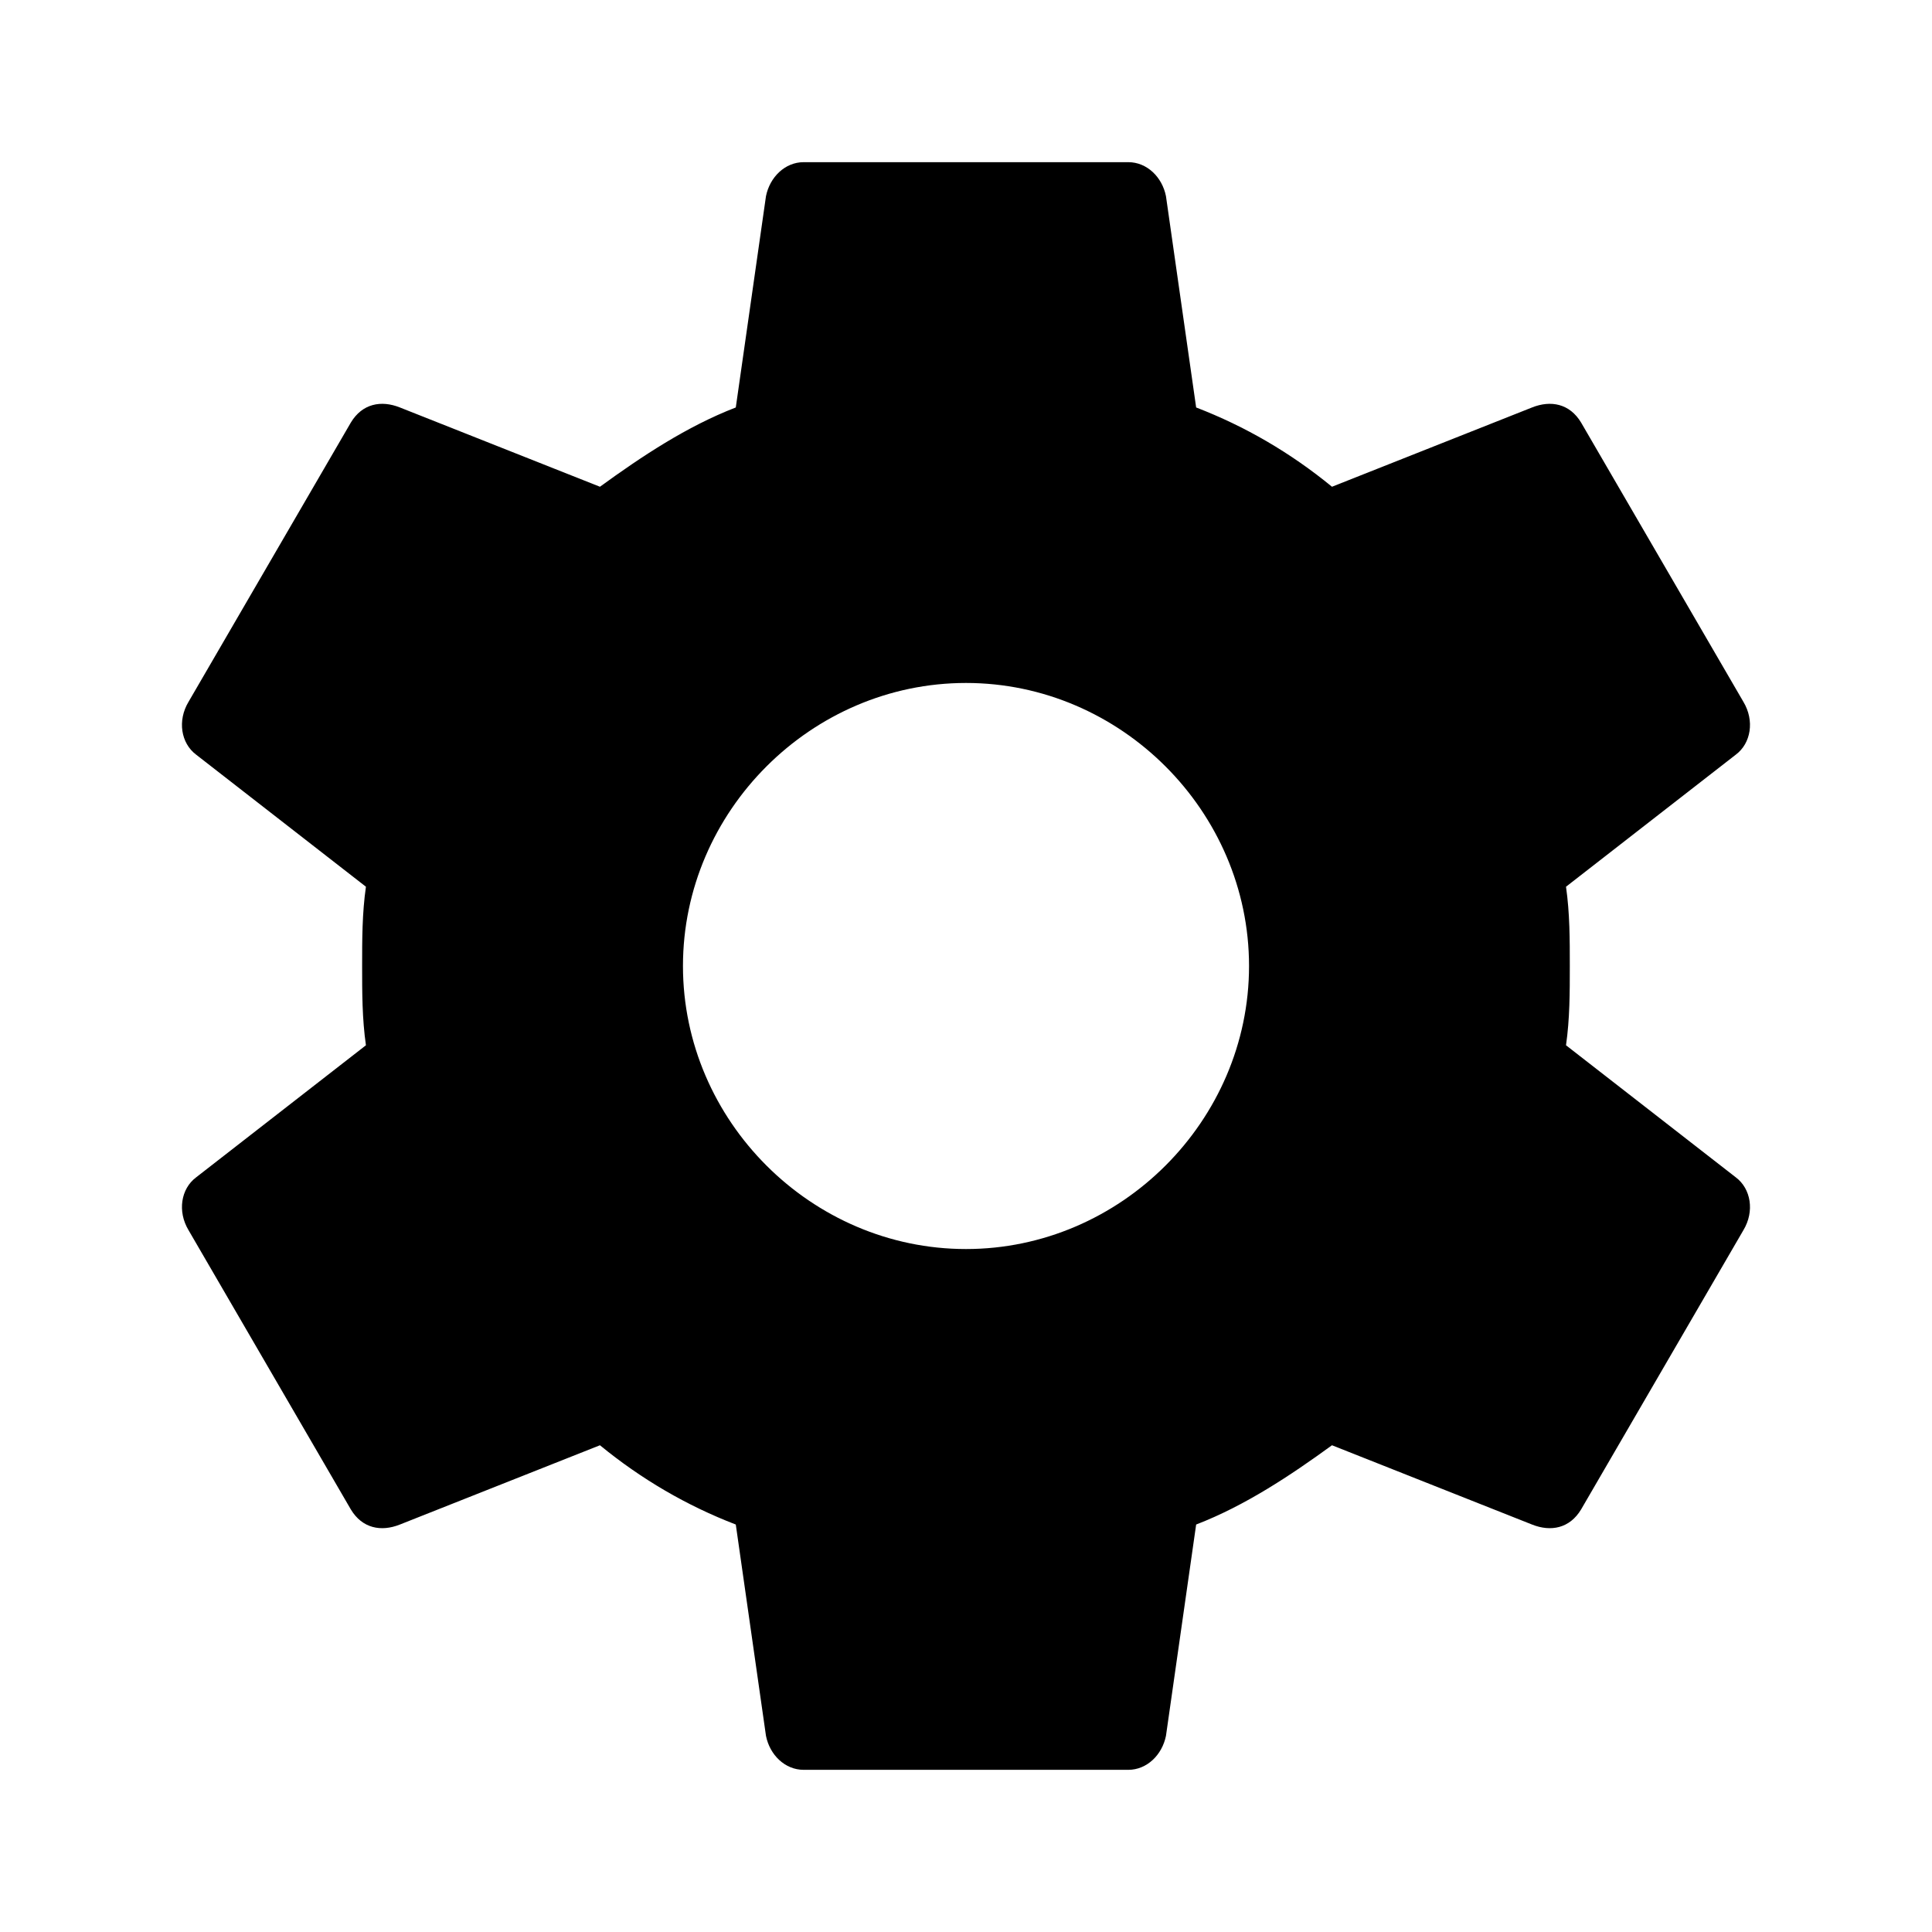
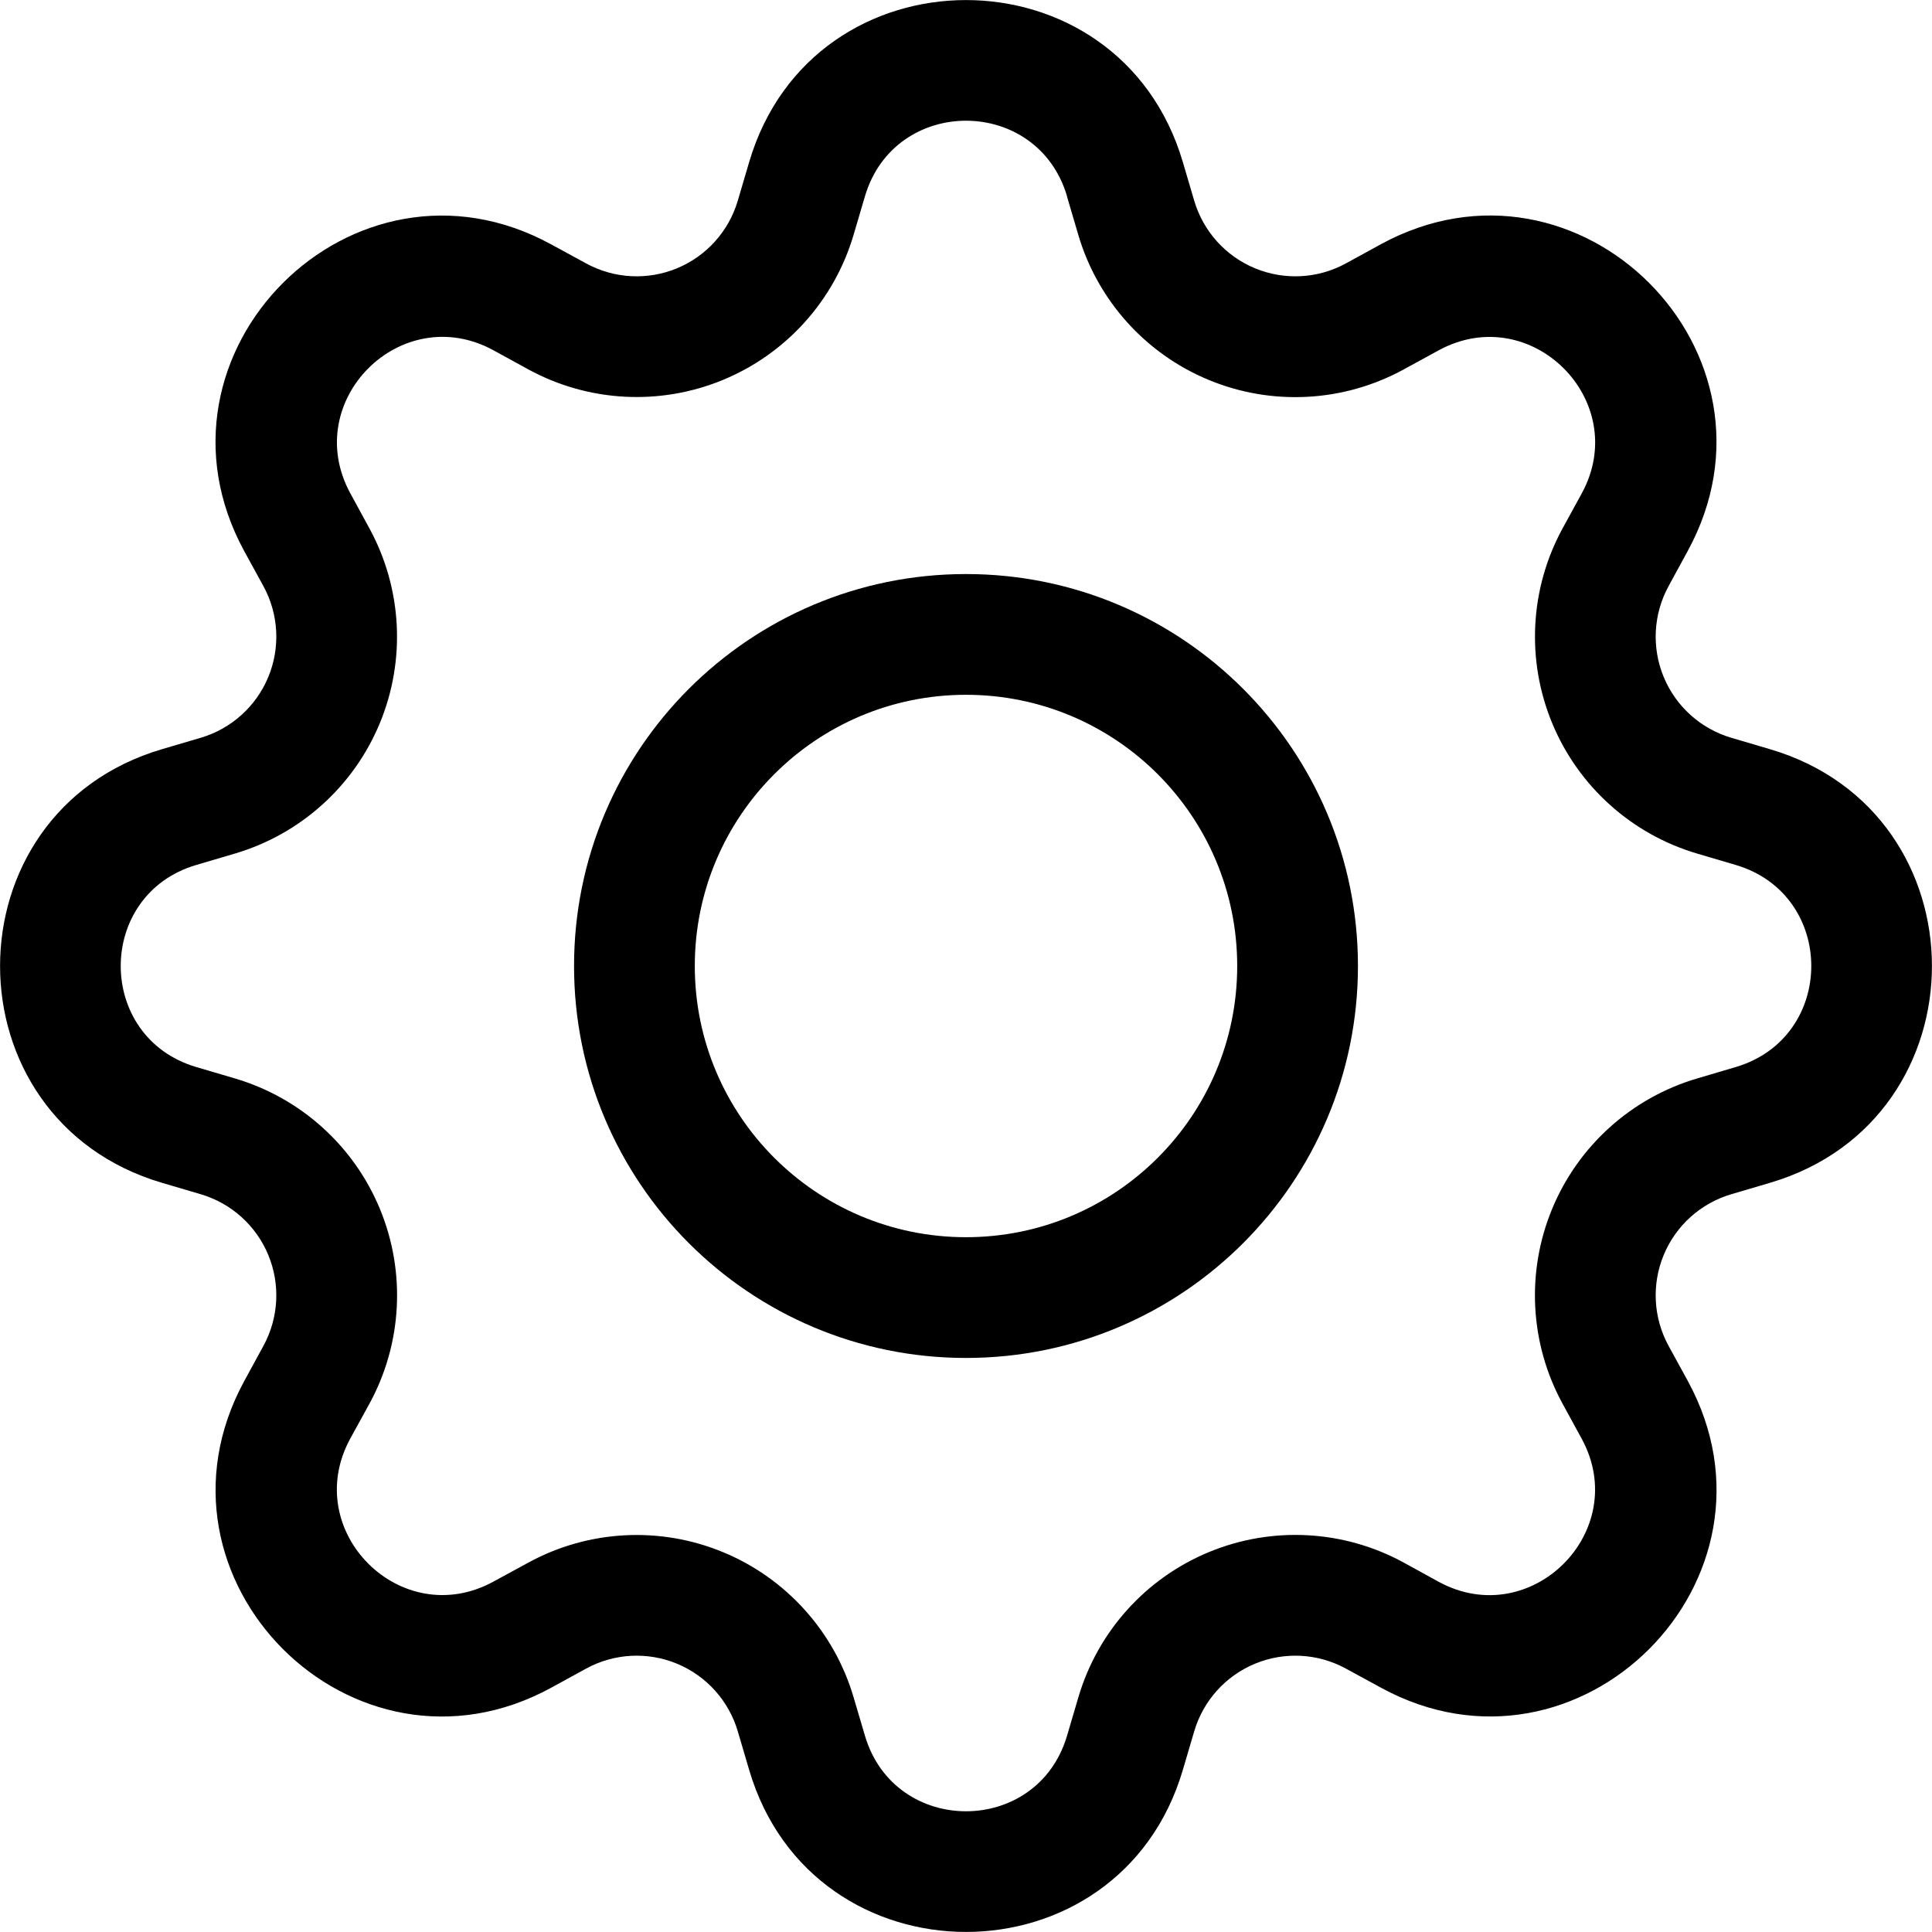
- <svg xmlns="http://www.w3.org/2000/svg" version="1.1" width="32" height="32" viewBox="0 0 32 32">
-   <path d="M16 20.688c2.563 0 4.688-2.125 4.688-4.688s-2.125-4.688-4.688-4.688-4.688 2.125-4.688 4.688 2.125 4.688 4.688 4.688zM25.938 17.313l2.813 2.188c0.25 0.188 0.313 0.563 0.125 0.875l-2.688 4.625c-0.188 0.313-0.5 0.375-0.813 0.25l-3.313-1.313c-0.688 0.5-1.438 1-2.25 1.313l-0.5 3.5c-0.063 0.313-0.313 0.563-0.625 0.563h-5.375c-0.313 0-0.563-0.25-0.625-0.563l-0.5-3.5c-0.813-0.313-1.563-0.75-2.25-1.313l-3.313 1.313c-0.313 0.125-0.625 0.063-0.813-0.25l-2.688-4.625c-0.188-0.313-0.125-0.688 0.125-0.875l2.813-2.188c-0.063-0.438-0.063-0.875-0.063-1.313s0-0.875 0.063-1.313l-2.813-2.188c-0.25-0.188-0.313-0.563-0.125-0.875l2.688-4.625c0.188-0.313 0.5-0.375 0.813-0.25l3.313 1.313c0.688-0.5 1.438-1 2.25-1.313l0.5-3.5c0.063-0.313 0.313-0.563 0.625-0.563h5.375c0.313 0 0.563 0.25 0.625 0.563l0.5 3.5c0.813 0.313 1.563 0.75 2.25 1.313l3.313-1.313c0.313-0.125 0.625-0.063 0.813 0.25l2.688 4.625c0.188 0.313 0.125 0.688-0.125 0.875l-2.813 2.188c0.063 0.438 0.063 0.875 0.063 1.313s0 0.875-0.063 1.313z" />
+ <svg xmlns="http://www.w3.org/2000/svg" width="1em" height="1em" viewBox="0 0 16 16" class="bi bi-gear" fill="currentColor">
+   <path fill-rule="evenodd" d="M8.837 1.626c-.246-.835-1.428-.835-1.674 0l-.094.319A1.873 1.873 0 0 1 4.377 3.06l-.292-.16c-.764-.415-1.6.42-1.184 1.185l.159.292a1.873 1.873 0 0 1-1.115 2.692l-.319.094c-.835.246-.835 1.428 0 1.674l.319.094a1.873 1.873 0 0 1 1.115 2.693l-.16.291c-.415.764.42 1.6 1.185 1.184l.292-.159a1.873 1.873 0 0 1 2.692 1.116l.094.318c.246.835 1.428.835 1.674 0l.094-.319a1.873 1.873 0 0 1 2.693-1.115l.291.16c.764.415 1.6-.42 1.184-1.185l-.159-.291a1.873 1.873 0 0 1 1.116-2.693l.318-.094c.835-.246.835-1.428 0-1.674l-.319-.094a1.873 1.873 0 0 1-1.115-2.692l.16-.292c.415-.764-.42-1.6-1.185-1.184l-.291.159A1.873 1.873 0 0 1 8.93 1.945l-.094-.319zm-2.633-.283c.527-1.79 3.065-1.79 3.592 0l.094.319a.873.873 0 0 0 1.255.52l.292-.16c1.64-.892 3.434.901 2.54 2.541l-.159.292a.873.873 0 0 0 .52 1.255l.319.094c1.79.527 1.79 3.065 0 3.592l-.319.094a.873.873 0 0 0-.52 1.255l.16.292c.893 1.64-.902 3.434-2.541 2.54l-.292-.159a.873.873 0 0 0-1.255.52l-.094.319c-.527 1.79-3.065 1.79-3.592 0l-.094-.319a.873.873 0 0 0-1.255-.52l-.292.16c-1.64.893-3.433-.902-2.54-2.541l.159-.292a.873.873 0 0 0-.52-1.255l-.319-.094c-1.79-.527-1.79-3.065 0-3.592l.319-.094a.873.873 0 0 0 .52-1.255l-.16-.292c-.892-1.64.902-3.433 2.541-2.54l.292.159a.873.873 0 0 0 1.255-.52l.094-.319z" />
+   <path fill-rule="evenodd" d="M8 5.754a2.246 2.246 0 1 0 0 4.492 2.246 2.246 0 0 0 0-4.492zM4.754 8a3.246 3.246 0 1 1 6.492 0 3.246 3.246 0 0 1-6.492 0z" />
</svg>
